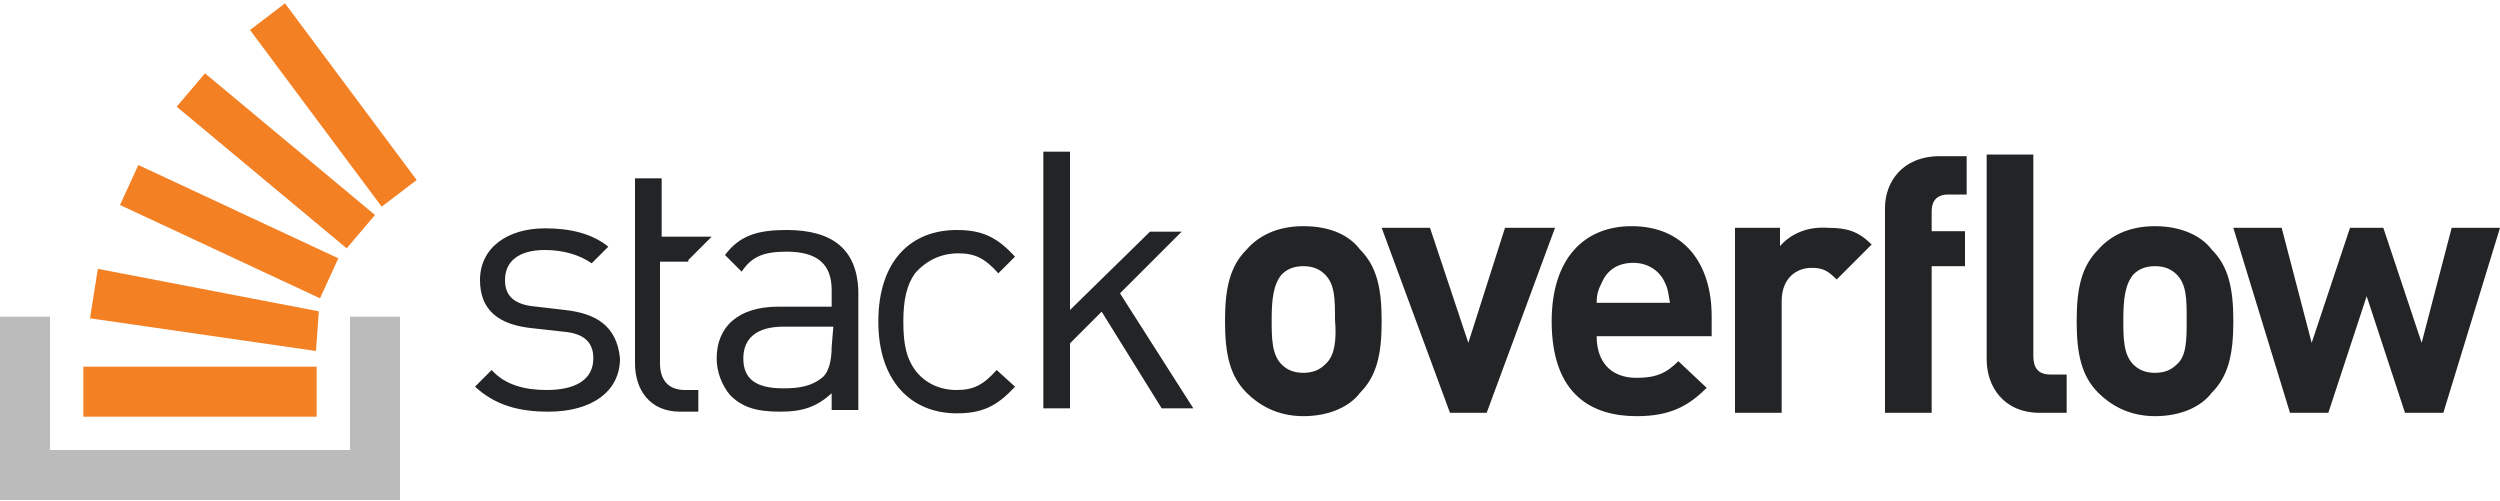
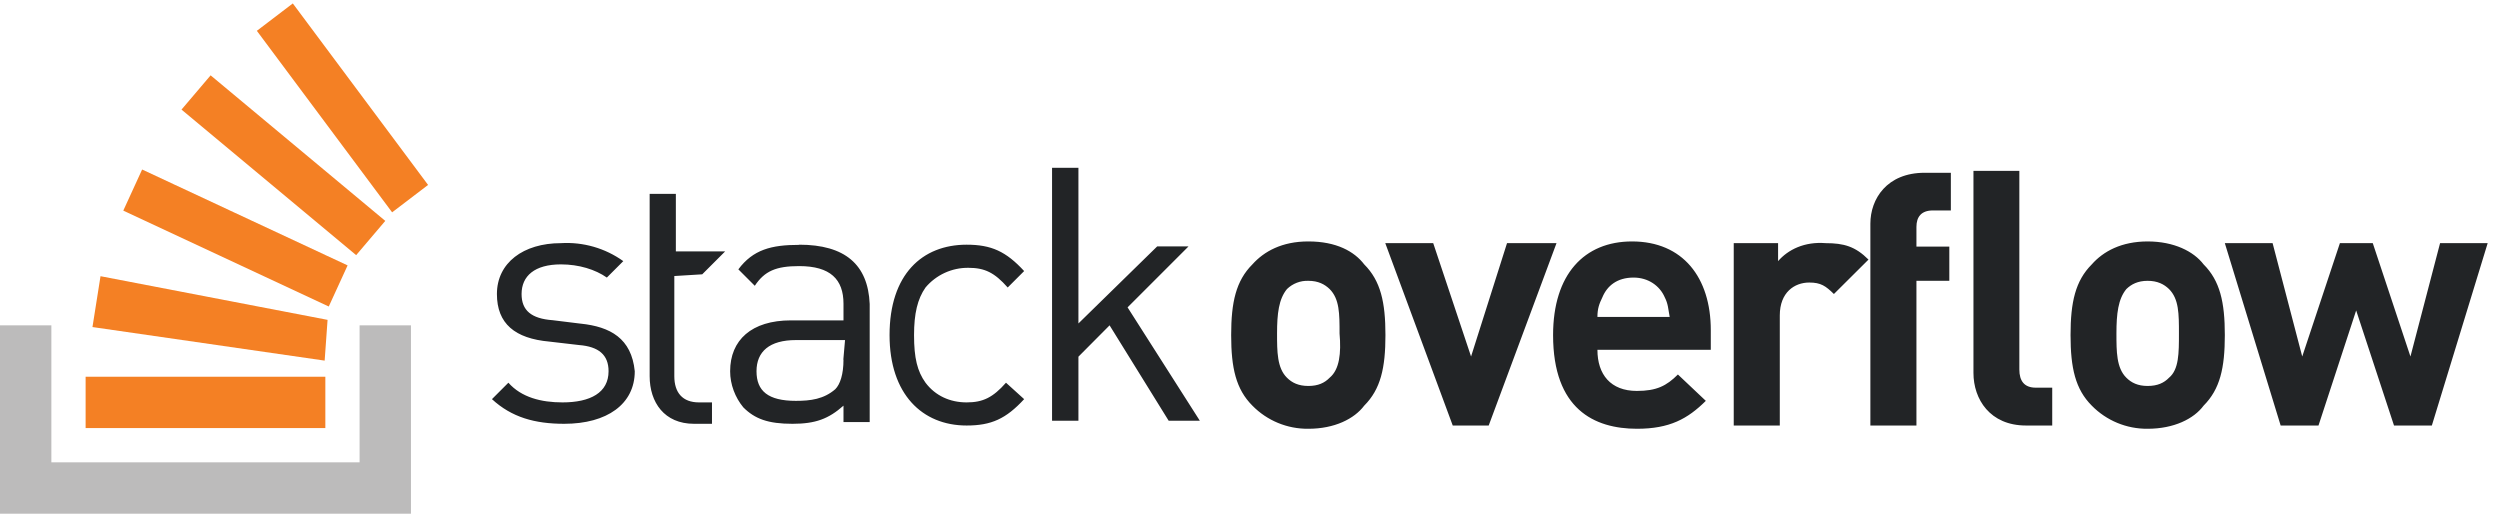
- <svg aria-hidden="true" class="svg-icon iconLogo" width="150" height="30" viewBox="0 0 150 30">
+ <svg aria-hidden="true" class="svg-icon iconLogo" width="146" height="30" viewBox="0 0 146 30">
  <g>
-     <path d="M33.9 18.6l-1.7-.2c-1.3-.1-1.9-.6-1.9-1.6 0-1.1.8-1.8 2.4-1.8 1.1 0 2.1.3 2.8.8l1-1c-1-.8-2.3-1.1-3.8-1.1-2.3 0-3.9 1.2-3.9 3.1 0 1.8 1.1 2.7 3.2 2.9l1.8.2c1.2.1 1.8.6 1.8 1.6 0 1.3-1.1 1.9-2.8 1.9-1.3 0-2.5-.3-3.3-1.2l-1 1c1.2 1.1 2.6 1.5 4.4 1.5 2.6 0 4.3-1.2 4.3-3.2-.2-2-1.5-2.7-3.3-2.9zm13.3-4.8c-1.7 0-2.8.3-3.7 1.5l1 1c.6-.9 1.3-1.2 2.7-1.2 1.9 0 2.7.8 2.7 2.3v1h-3.2c-2.4 0-3.7 1.2-3.7 3.1 0 .8.3 1.6.8 2.2.7.7 1.5 1 3 1 1.4 0 2.2-.3 3.1-1.1v1h1.6v-7.2c-.1-2.4-1.5-3.6-4.3-3.6zm2.7 7c0 .9-.2 1.5-.5 1.8-.7.6-1.5.7-2.4.7-1.7 0-2.4-.6-2.4-1.8 0-1.2.8-1.9 2.4-1.9h3l-.1 1.2zm7.6-5.6c1 0 1.6.3 2.4 1.2l1-1c-1.1-1.2-2-1.6-3.5-1.6-2.7 0-4.7 1.8-4.7 5.5 0 3.6 2 5.5 4.7 5.5 1.5 0 2.4-.4 3.5-1.6l-1.1-1c-.8.9-1.4 1.2-2.4 1.2s-1.9-.4-2.5-1.2c-.5-.7-.7-1.5-.7-2.9 0-1.3.2-2.2.7-2.9.7-.8 1.6-1.2 2.6-1.2zm13.4-1.3H69l-4.8 4.7V9.1h-1.6v15.4h1.6v-3.9l1.9-1.9 3.6 5.8h1.9l-4.4-6.9 3.7-3.7zm7.3-.33c-1.6 0-2.7.6-3.4 1.4-1 1-1.3 2.3-1.3 4.3s.3 3.3 1.3 4.3c.7.7 1.8 1.4 3.4 1.4 1.6 0 2.8-.6 3.4-1.4 1-1 1.3-2.3 1.3-4.3s-.3-3.3-1.3-4.3c-.6-.8-1.7-1.4-3.4-1.4zm1.3 8.3c-.3.3-.7.5-1.3.5-.6 0-1-.2-1.3-.5-.6-.6-.6-1.6-.6-2.7 0-1.2.1-2.1.6-2.7.3-.3.7-.5 1.3-.5.6 0 1 .2 1.3.5.6.6.6 1.5.6 2.7.1 1.2 0 2.2-.6 2.7zm10.8-8.2l-2.2 6.9-2.3-6.9h-2.9l4.1 11.1h2.2l4.1-11.1h-3zm7.6-.1c-2.9 0-4.8 2-4.8 5.7 0 4.5 2.5 5.7 5.1 5.7 2 0 3.1-.6 4.2-1.7l-1.7-1.6c-.7.7-1.3 1-2.5 1-1.6 0-2.4-1-2.4-2.5h6.9v-1.2c0-3.2-1.7-5.4-4.8-5.4zm-2.1 4.6c0-.5.1-.8.3-1.2.3-.7.9-1.2 1.9-1.2.9 0 1.6.5 1.9 1.2.2.4.2.7.3 1.2h-4.4zm11-3.4v-1.1h-2.7v11.1h2.8v-6.7c0-1.4.9-2 1.8-2 .7 0 1 .2 1.5.7l2.1-2.1c-.8-.8-1.5-1-2.6-1-1.3-.1-2.3.4-2.9 1.1zm6.3-2.3v12.3h2.8v-8.8h2v-2.1h-2v-1.2c0-.6.3-1 1-1h1.1v-2.3h-1.6c-2.3 0-3.3 1.6-3.3 3.1zm16.2 1.1c-1.6 0-2.7.6-3.4 1.4-1 1-1.3 2.3-1.3 4.3s.3 3.3 1.3 4.3c.7.7 1.8 1.4 3.4 1.4 1.6 0 2.8-.6 3.4-1.4 1-1 1.3-2.3 1.3-4.3s-.3-3.3-1.3-4.3c-.6-.8-1.8-1.4-3.4-1.4zm1.3 8.3c-.3.3-.7.5-1.3.5-.6 0-1-.2-1.3-.5-.6-.6-.6-1.6-.6-2.7 0-1.2.1-2.1.6-2.7.3-.3.7-.5 1.3-.5.6 0 1 .2 1.3.5.6.6.6 1.5.6 2.7 0 1.2 0 2.2-.6 2.7zm16.5-8.2l-1.8 6.9-2.3-6.9h-2l-2.3 6.9-1.8-6.9H134l3.4 11.1h2.3l2.3-7 2.3 7h2.3l3.4-11.1h-2.9zm-25.1 7.7V9.27h-2.8v12.3c0 1.6 1 3.2 3.2 3.2h1.6v-2.3h-1c-.7 0-1-.4-1-1.1zM41.3 15.6l1.4-1.4h-3v-3.5h-1.6v11.1c0 1.6.9 2.9 2.7 2.9h1.1v-1.3h-.8c-1 0-1.5-.6-1.5-1.6v-6.1h1.7v-.1z" fill="#222426" />
    <path fill="#BCBBBB" d="M21 27v-8h3v11H0V19h3v8z" />
    <path d="M5.4 19.1l13.56 1.96.17-2.38-13.26-2.55-.47 2.97zm1.8-6.8l12 5.6 1.1-2.4-12-5.6-1.1 2.4zm3.4-5.9l10.2 8.5 1.7-2-10.2-8.5-1.7 2zM17.1.2L15 1.8l7.9 10.6 2.1-1.6L17.1.2zM5 25h14v-3H5v3z" fill="#F48024" />
+     <path d="M33.9 18.9l-1.62-.2c-1.25-.09-1.82-.57-1.82-1.53 0-1.05.76-1.73 2.3-1.73 1.05 0 2.01.3 2.68.77l.96-.96a5.67 5.67 0 0 0-3.64-1.05c-2.2 0-3.74 1.15-3.74 2.97 0 1.73 1.05 2.6 3.07 2.78l1.72.2c1.15.09 1.73.57 1.73 1.53 0 1.25-1.06 1.82-2.69 1.82-1.24 0-2.4-.29-3.16-1.15l-.96.96c1.15 1.06 2.5 1.44 4.22 1.44 2.5 0 4.12-1.15 4.12-3.07-.19-1.92-1.43-2.6-3.16-2.78zm12.77-4.6c-1.63 0-2.69.28-3.55 1.43l.96.96c.57-.86 1.24-1.15 2.59-1.15 1.82 0 2.59.77 2.59 2.2v.97h-3.07c-2.3 0-3.55 1.15-3.55 2.97 0 .77.29 1.53.77 2.11.67.67 1.44.96 2.87.96 1.35 0 2.11-.29 2.98-1.06v.96h1.53v-6.9c-.1-2.3-1.44-3.46-4.12-3.46zm2.59 6.7c0 .87-.2 1.45-.48 1.73-.67.58-1.44.68-2.3.68-1.63 0-2.3-.58-2.3-1.73s.76-1.82 2.3-1.82h2.87l-.1 1.15zm7.29-5.36c.96 0 1.53.28 2.3 1.15l.96-.96c-1.06-1.15-1.92-1.54-3.36-1.54-2.59 0-4.5 1.73-4.5 5.28 0 3.45 1.91 5.28 4.5 5.28 1.44 0 2.3-.39 3.36-1.54l-1.06-.96c-.76.86-1.34 1.15-2.3 1.15-.96 0-1.82-.38-2.4-1.15-.48-.67-.67-1.44-.67-2.78 0-1.25.2-2.11.67-2.78a3.23 3.23 0 0 1 2.5-1.15zm12.85-1.25h-1.82l-4.6 4.5V9.8h-1.54v14.77h1.54v-3.74L64.8 19l3.45 5.57h1.82l-4.22-6.62 3.55-3.55zm7-.29c-1.53 0-2.58.58-3.26 1.34-.96.96-1.24 2.21-1.24 4.13s.28 3.16 1.24 4.12a4.5 4.5 0 0 0 3.27 1.35c1.53 0 2.68-.58 3.26-1.35.96-.96 1.24-2.2 1.24-4.12s-.28-3.17-1.24-4.13c-.58-.76-1.63-1.34-3.26-1.34zm1.25 7.96c-.29.3-.67.48-1.24.48-.58 0-.96-.19-1.25-.48-.58-.57-.58-1.53-.58-2.59 0-1.15.1-2.01.58-2.59a1.7 1.7 0 0 1 1.25-.48c.57 0 .95.2 1.24.48.58.58.58 1.44.58 2.6.1 1.14 0 2.1-.58 2.58zm10.36-7.86l-2.1 6.62-2.21-6.62h-2.8l3.94 10.65h2.1L90.9 14.2h-2.88zm7.3-.1c-2.79 0-4.61 1.92-4.61 5.47 0 4.32 2.4 5.47 4.9 5.47 1.91 0 2.96-.58 4.02-1.63l-1.63-1.54c-.67.67-1.25.96-2.4.96-1.53 0-2.3-.96-2.3-2.4h6.62v-1.15c0-3.07-1.63-5.18-4.6-5.18zm-2.02 4.41c0-.48.1-.76.29-1.15.28-.67.86-1.15 1.82-1.15.86 0 1.53.48 1.82 1.15.2.39.2.67.29 1.15h-4.22zm10.55-3.26V14.2h-2.59v10.65h2.69v-6.43c0-1.35.86-1.92 1.72-1.92.68 0 .96.2 1.44.67l2.02-2.01c-.77-.77-1.44-.96-2.5-.96-1.24-.1-2.2.38-2.78 1.05zm5.39-2.2v11.8h2.69V16.4h1.92v-2h-1.92v-1.15c0-.58.28-.96.96-.96h1.05v-2.2h-1.53c-2.21 0-3.17 1.53-3.17 2.97zm16.2 1.05c-1.54 0-2.6.58-3.27 1.34-.96.96-1.24 2.21-1.24 4.13s.28 3.16 1.24 4.12a4.5 4.5 0 0 0 3.26 1.35c1.54 0 2.7-.58 3.27-1.35.96-.96 1.24-2.2 1.24-4.12s-.28-3.17-1.24-4.13c-.58-.76-1.73-1.34-3.27-1.34zm1.24 7.96c-.29.3-.67.48-1.25.48-.57 0-.95-.19-1.24-.48-.58-.57-.58-1.53-.58-2.59 0-1.15.1-2.01.58-2.59.29-.28.67-.48 1.24-.48.58 0 .96.2 1.25.48.58.58.58 1.44.58 2.6 0 1.14 0 2.1-.58 2.58zm15.83-7.86l-1.73 6.62-2.2-6.62h-1.92l-2.2 6.62-1.73-6.62h-2.79l3.26 10.65h2.21l2.2-6.72 2.21 6.72h2.21l3.26-10.65h-2.78zm-24.57 7.38V9.98h-2.68v11.8c0 1.53.96 3.07 3.07 3.07h1.53v-2.21h-.96c-.67 0-.96-.39-.96-1.06zm-76.92-5.56l1.34-1.34h-2.88v-3.36h-1.53v10.65c0 1.53.86 2.78 2.59 2.78h1.05V23.5h-.76c-.96 0-1.44-.57-1.44-1.53v-5.85l1.63-.1z" fill="#222426" />
  </g>
</svg>
